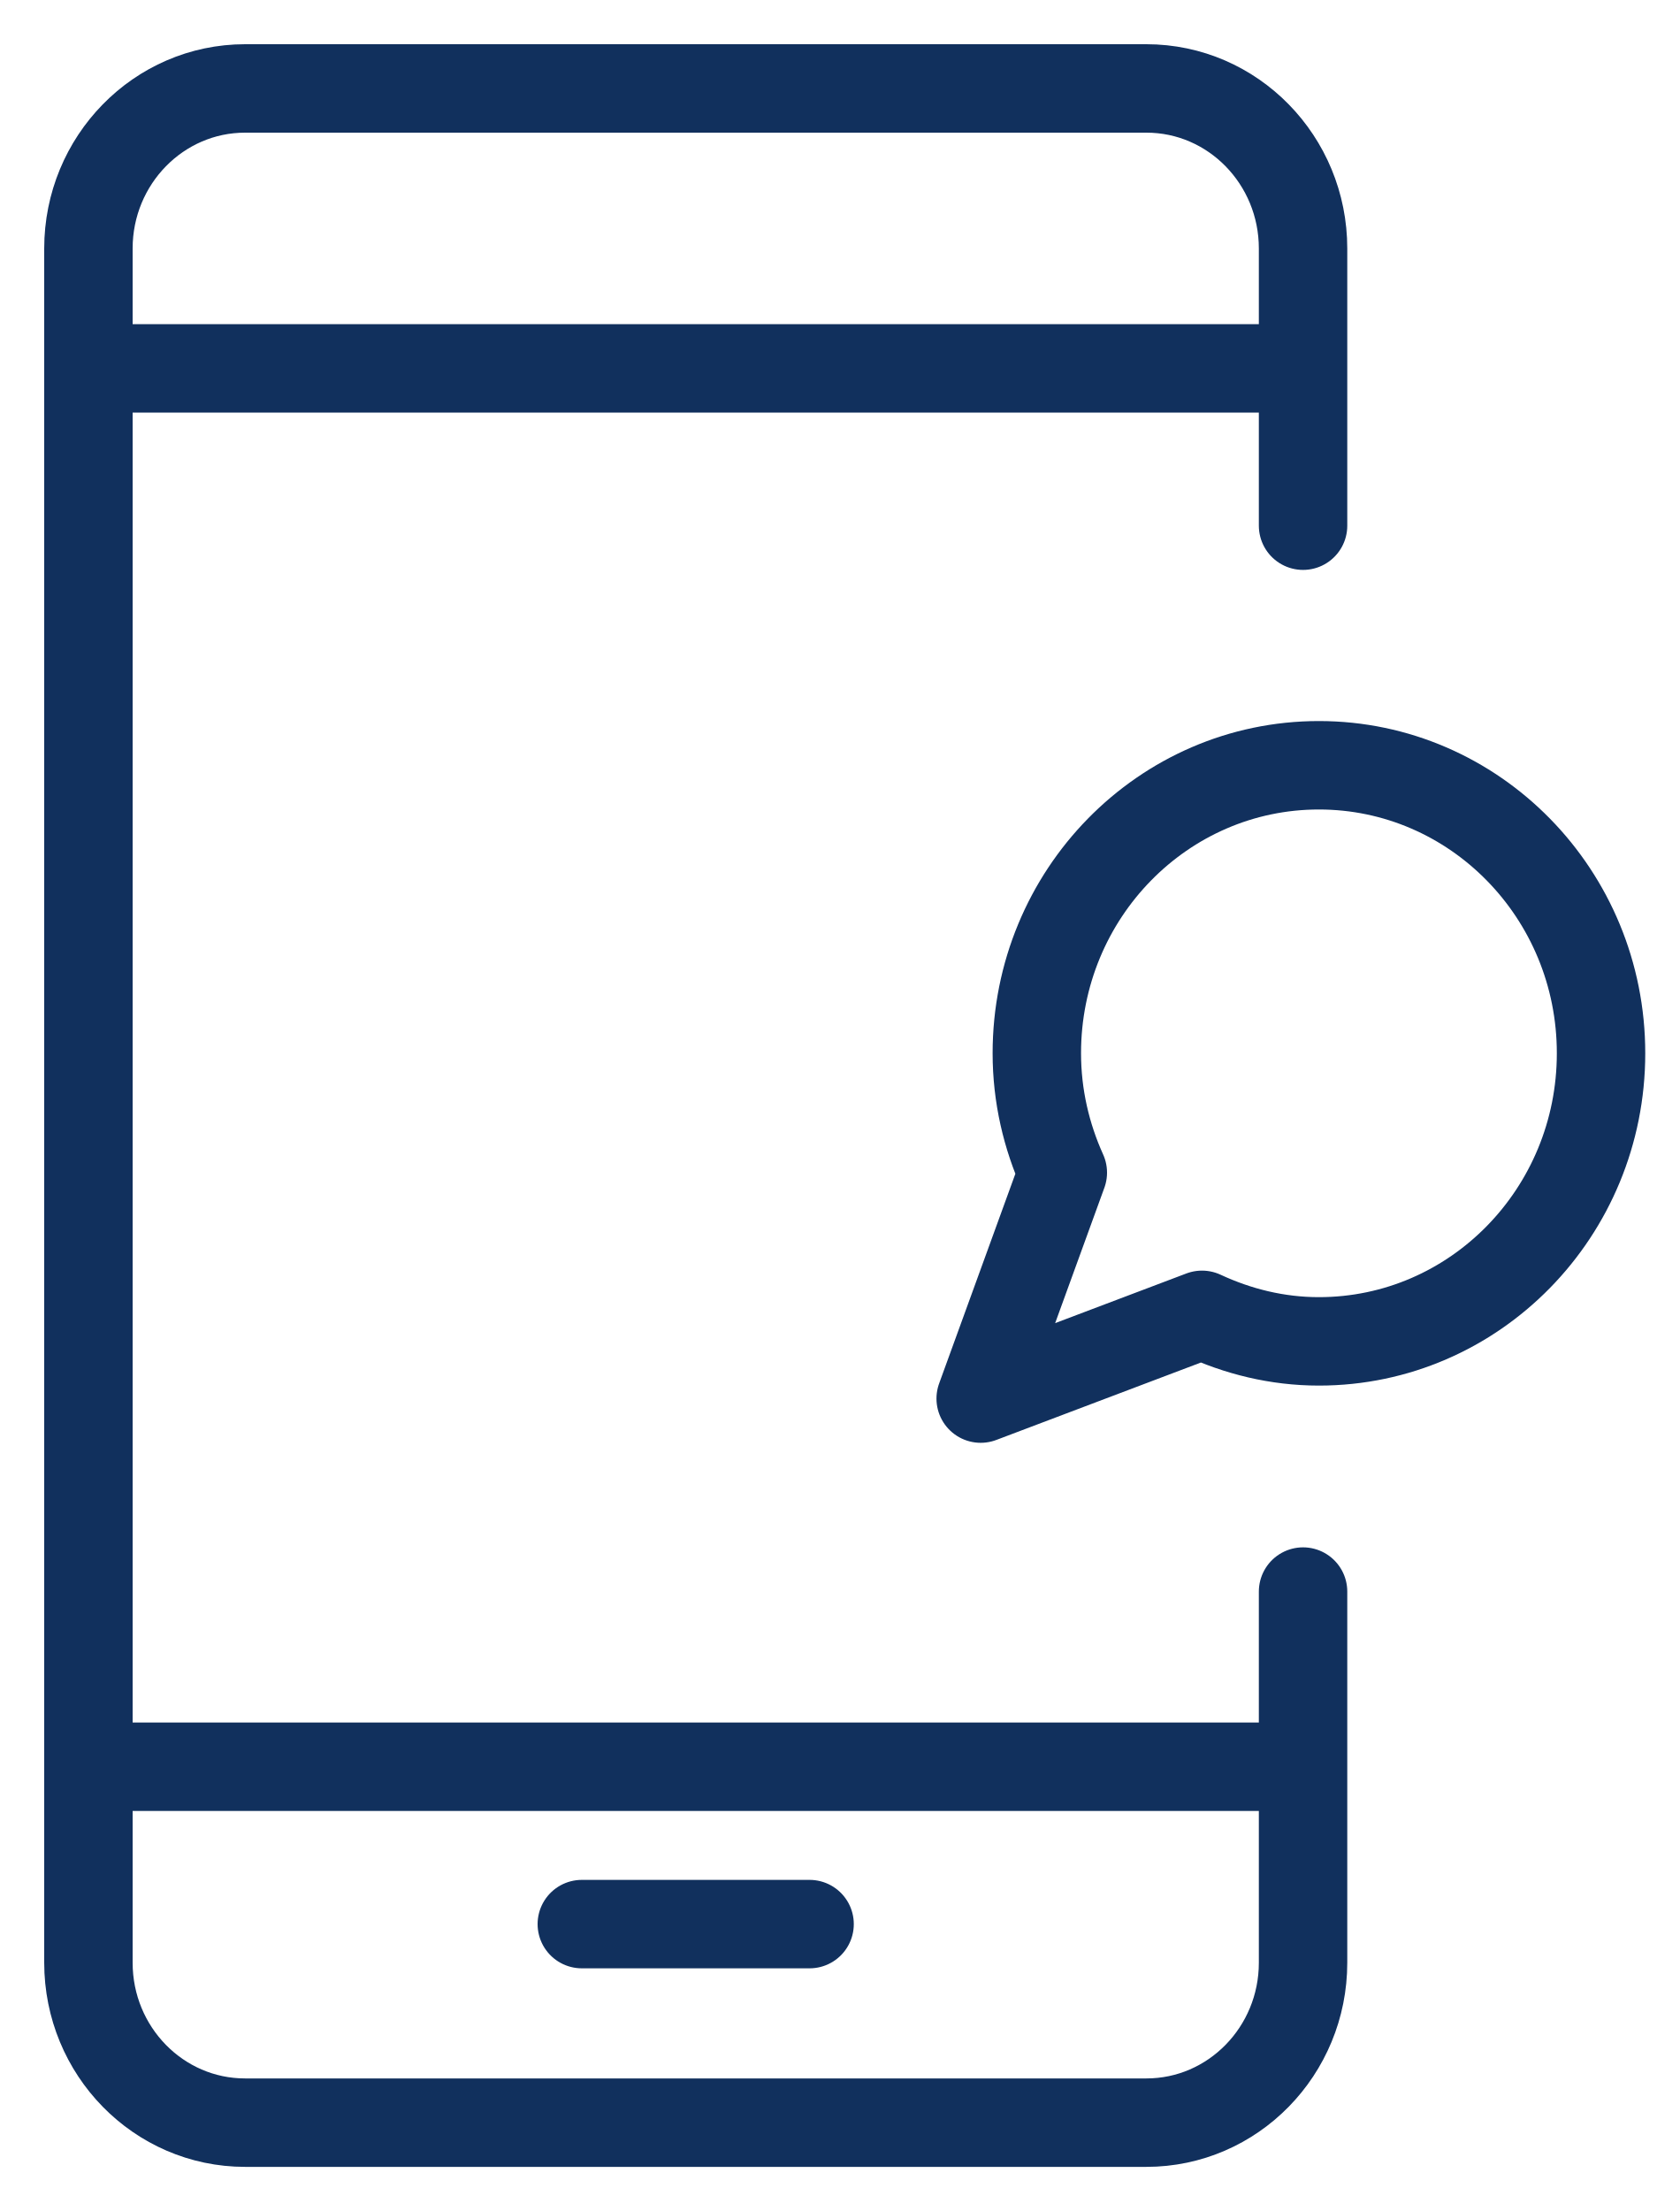
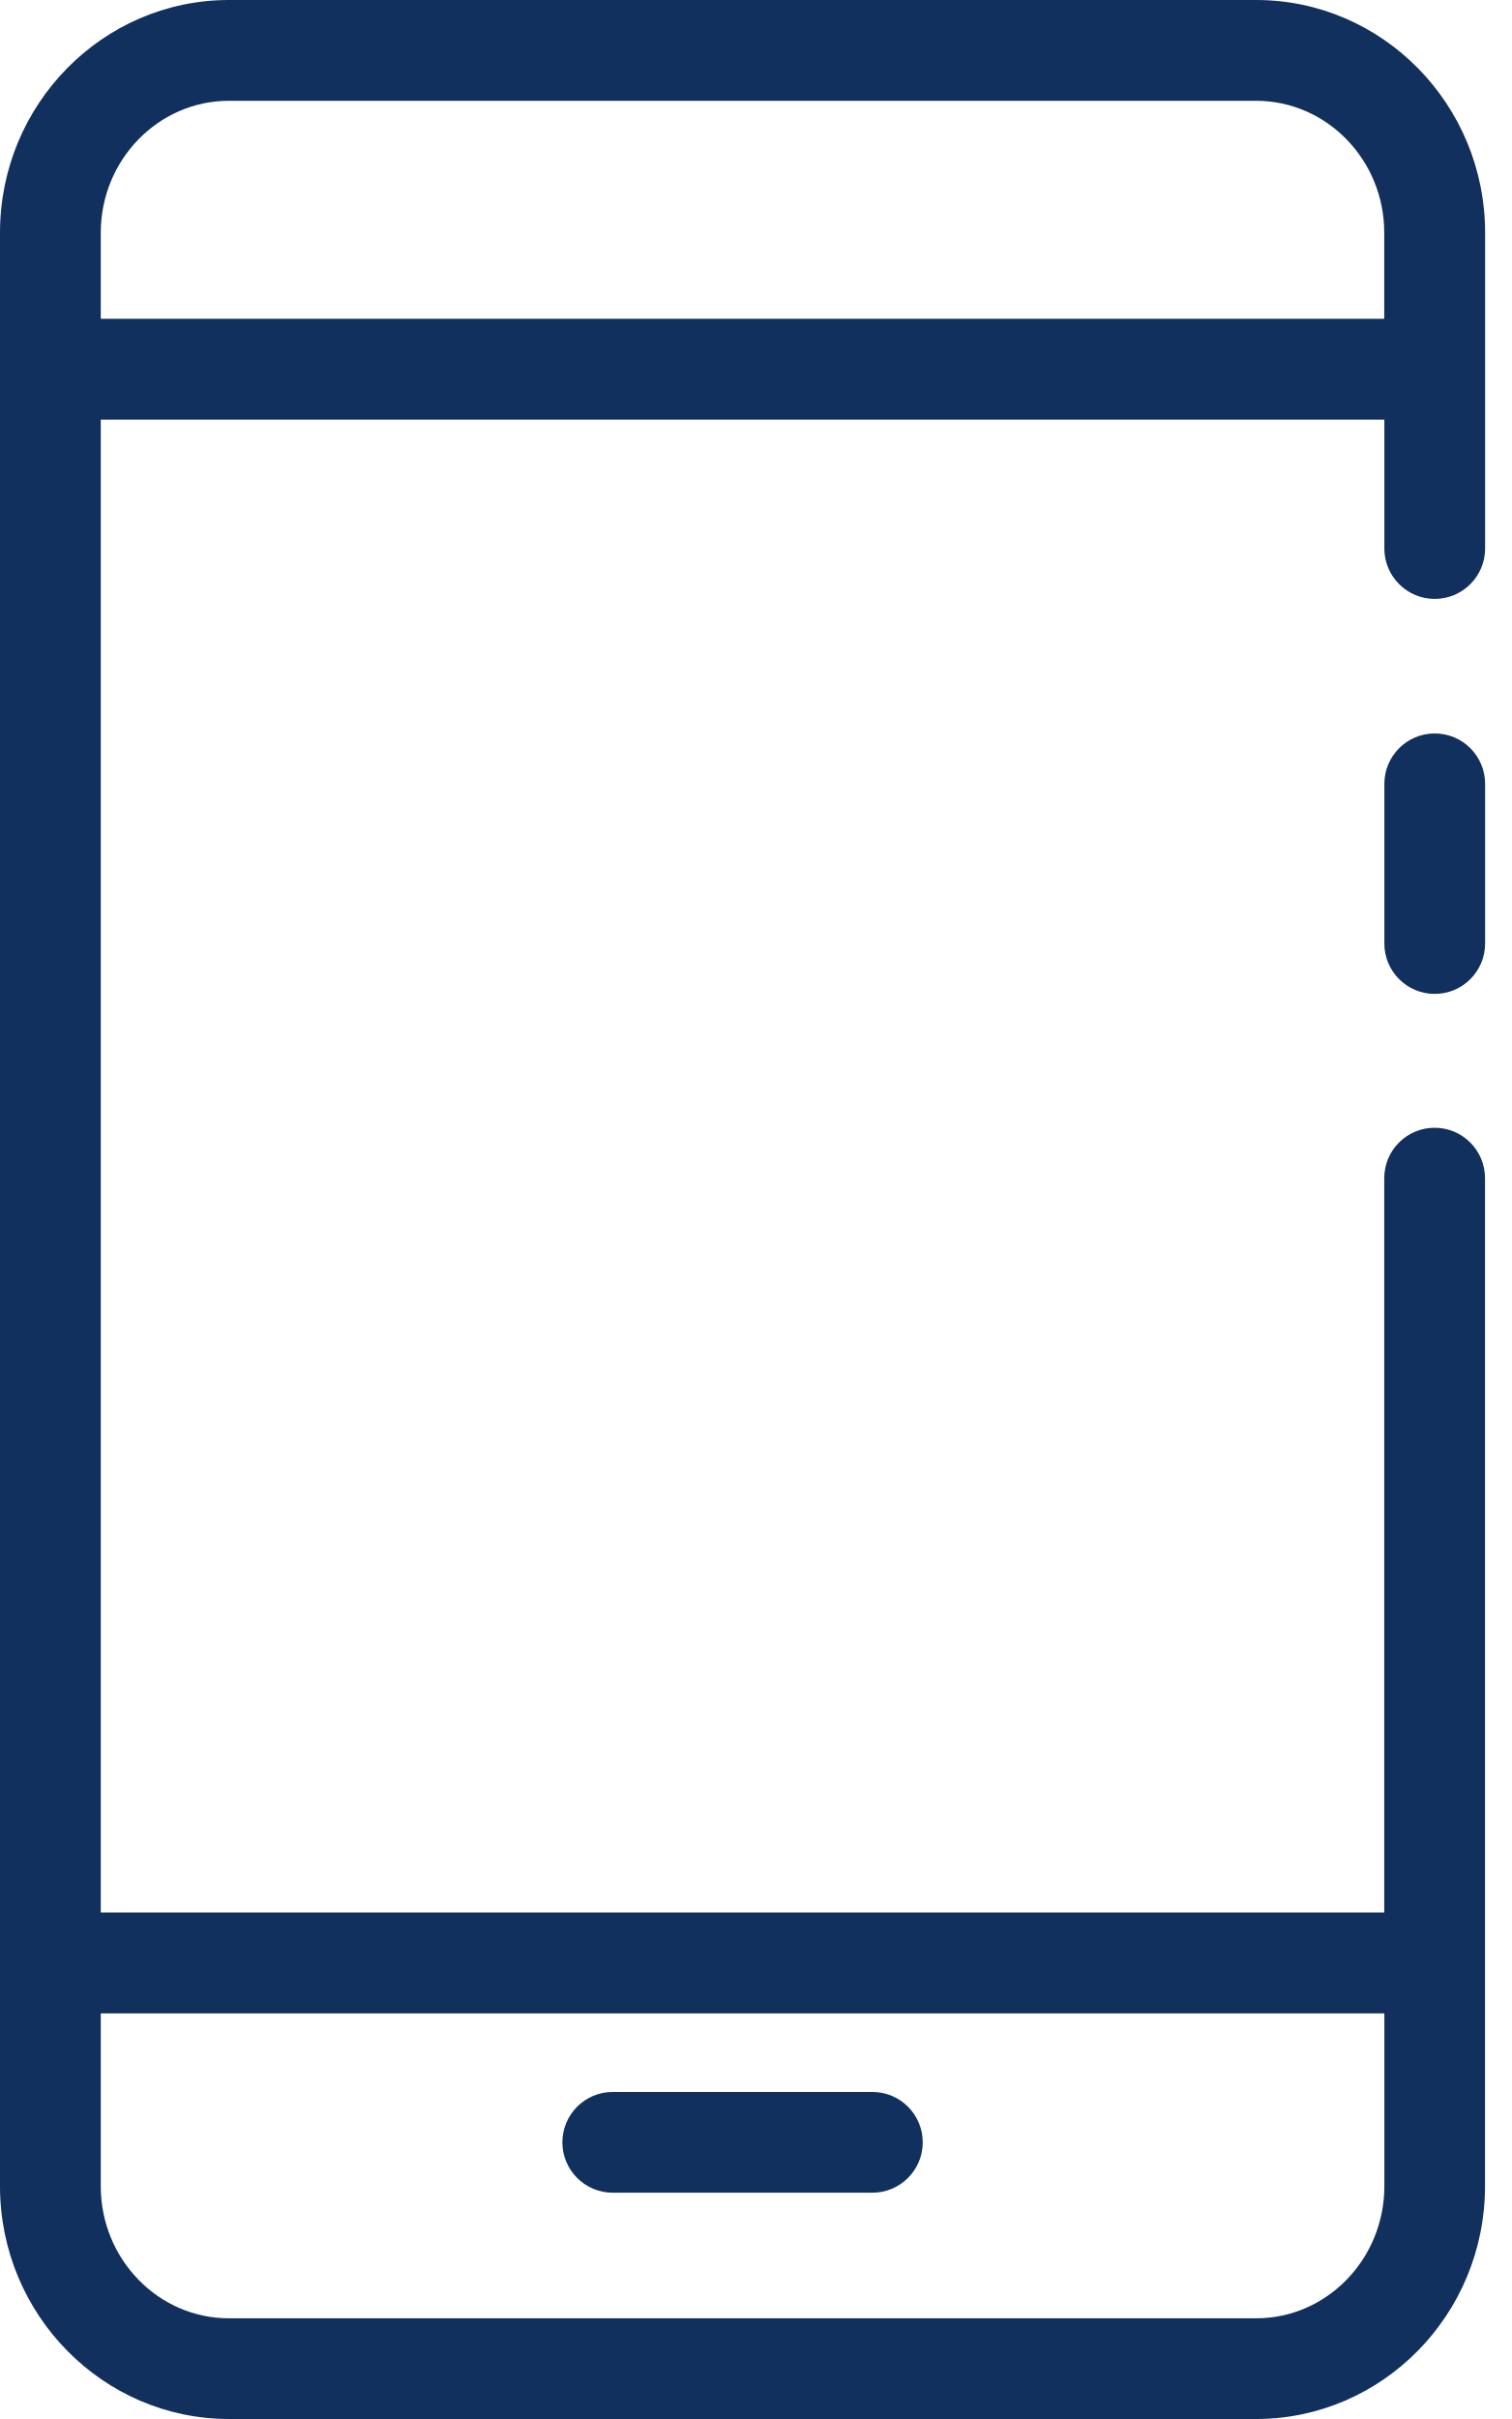
- <svg xmlns="http://www.w3.org/2000/svg" width="19" height="25" viewBox="0 0 19 25" fill="none">
-   <path d="M14.737 17.996V22.192C14.737 23.191 13.943 24.001 12.965 24.001H2.772C1.793 24.001 1 23.191 1 22.192V2.81C1 1.811 1.794 1 2.772 1H12.965C13.944 1 14.737 1.811 14.737 2.81V5.944" stroke="#11305D" stroke-miterlimit="10" stroke-linecap="round" stroke-linejoin="round" />
-   <path d="M1.088 4.165H14.56" stroke="#11305D" stroke-miterlimit="10" stroke-linecap="round" stroke-linejoin="round" />
-   <path d="M1.088 19.977H14.56" stroke="#11305D" stroke-miterlimit="10" stroke-linecap="round" stroke-linejoin="round" />
-   <path d="M6.58 21.756H9.156" stroke="#11305D" stroke-miterlimit="10" stroke-linecap="round" stroke-linejoin="round" />
-   <path d="M14.916 8.653C13.154 8.653 11.726 10.111 11.726 11.909C11.726 12.392 11.834 12.847 12.02 13.259L11.091 15.814L13.594 14.867C13.998 15.055 14.444 15.167 14.916 15.167C16.678 15.167 18.107 13.709 18.107 11.91C18.108 10.111 16.678 8.653 14.916 8.653Z" stroke="#11305D" stroke-miterlimit="10" stroke-linecap="round" stroke-linejoin="round" />
+ <svg xmlns="http://www.w3.org/2000/svg" width="15" height="24" viewBox="0 0 15 24" fill="none">
+   <path d="M12.466 0H2.272C1.019 0 0 1.036 0 2.309V21.69C0 22.963 1.02 24 2.272 24H12.465C13.718 24 14.737 22.964 14.737 21.69V11.689C14.737 11.413 14.513 11.189 14.237 11.189C13.961 11.189 13.737 11.413 13.737 11.689V18.975H1V4.163H13.738V5.442C13.738 5.718 13.962 5.942 14.238 5.942C14.514 5.942 14.738 5.718 14.738 5.442V2.309C14.738 1.036 13.719 0 12.466 0ZM13.738 19.976V21.691C13.738 22.413 13.167 23.001 12.466 23.001H2.272C1.57 23.001 1 22.413 1 21.691V19.976H13.738ZM1 3.163V2.309C1 1.587 1.571 1 2.272 1H12.465C13.166 1 13.737 1.587 13.737 2.309V3.163H1Z" fill="#11305D" />
+   <path d="M6.081 21.755H8.657C8.933 21.755 9.157 21.531 9.157 21.255C9.157 20.979 8.933 20.755 8.657 20.755H6.081C5.805 20.755 5.581 20.979 5.581 21.255C5.581 21.531 5.805 21.755 6.081 21.755Z" fill="#11305D" />
+   <path d="M14.238 7.277C13.962 7.277 13.738 7.501 13.738 7.777V9.361C13.738 9.637 13.962 9.861 14.238 9.861C14.514 9.861 14.738 9.637 14.738 9.361V7.777C14.738 7.501 14.515 7.277 14.238 7.277Z" fill="#11305D" />
</svg>
